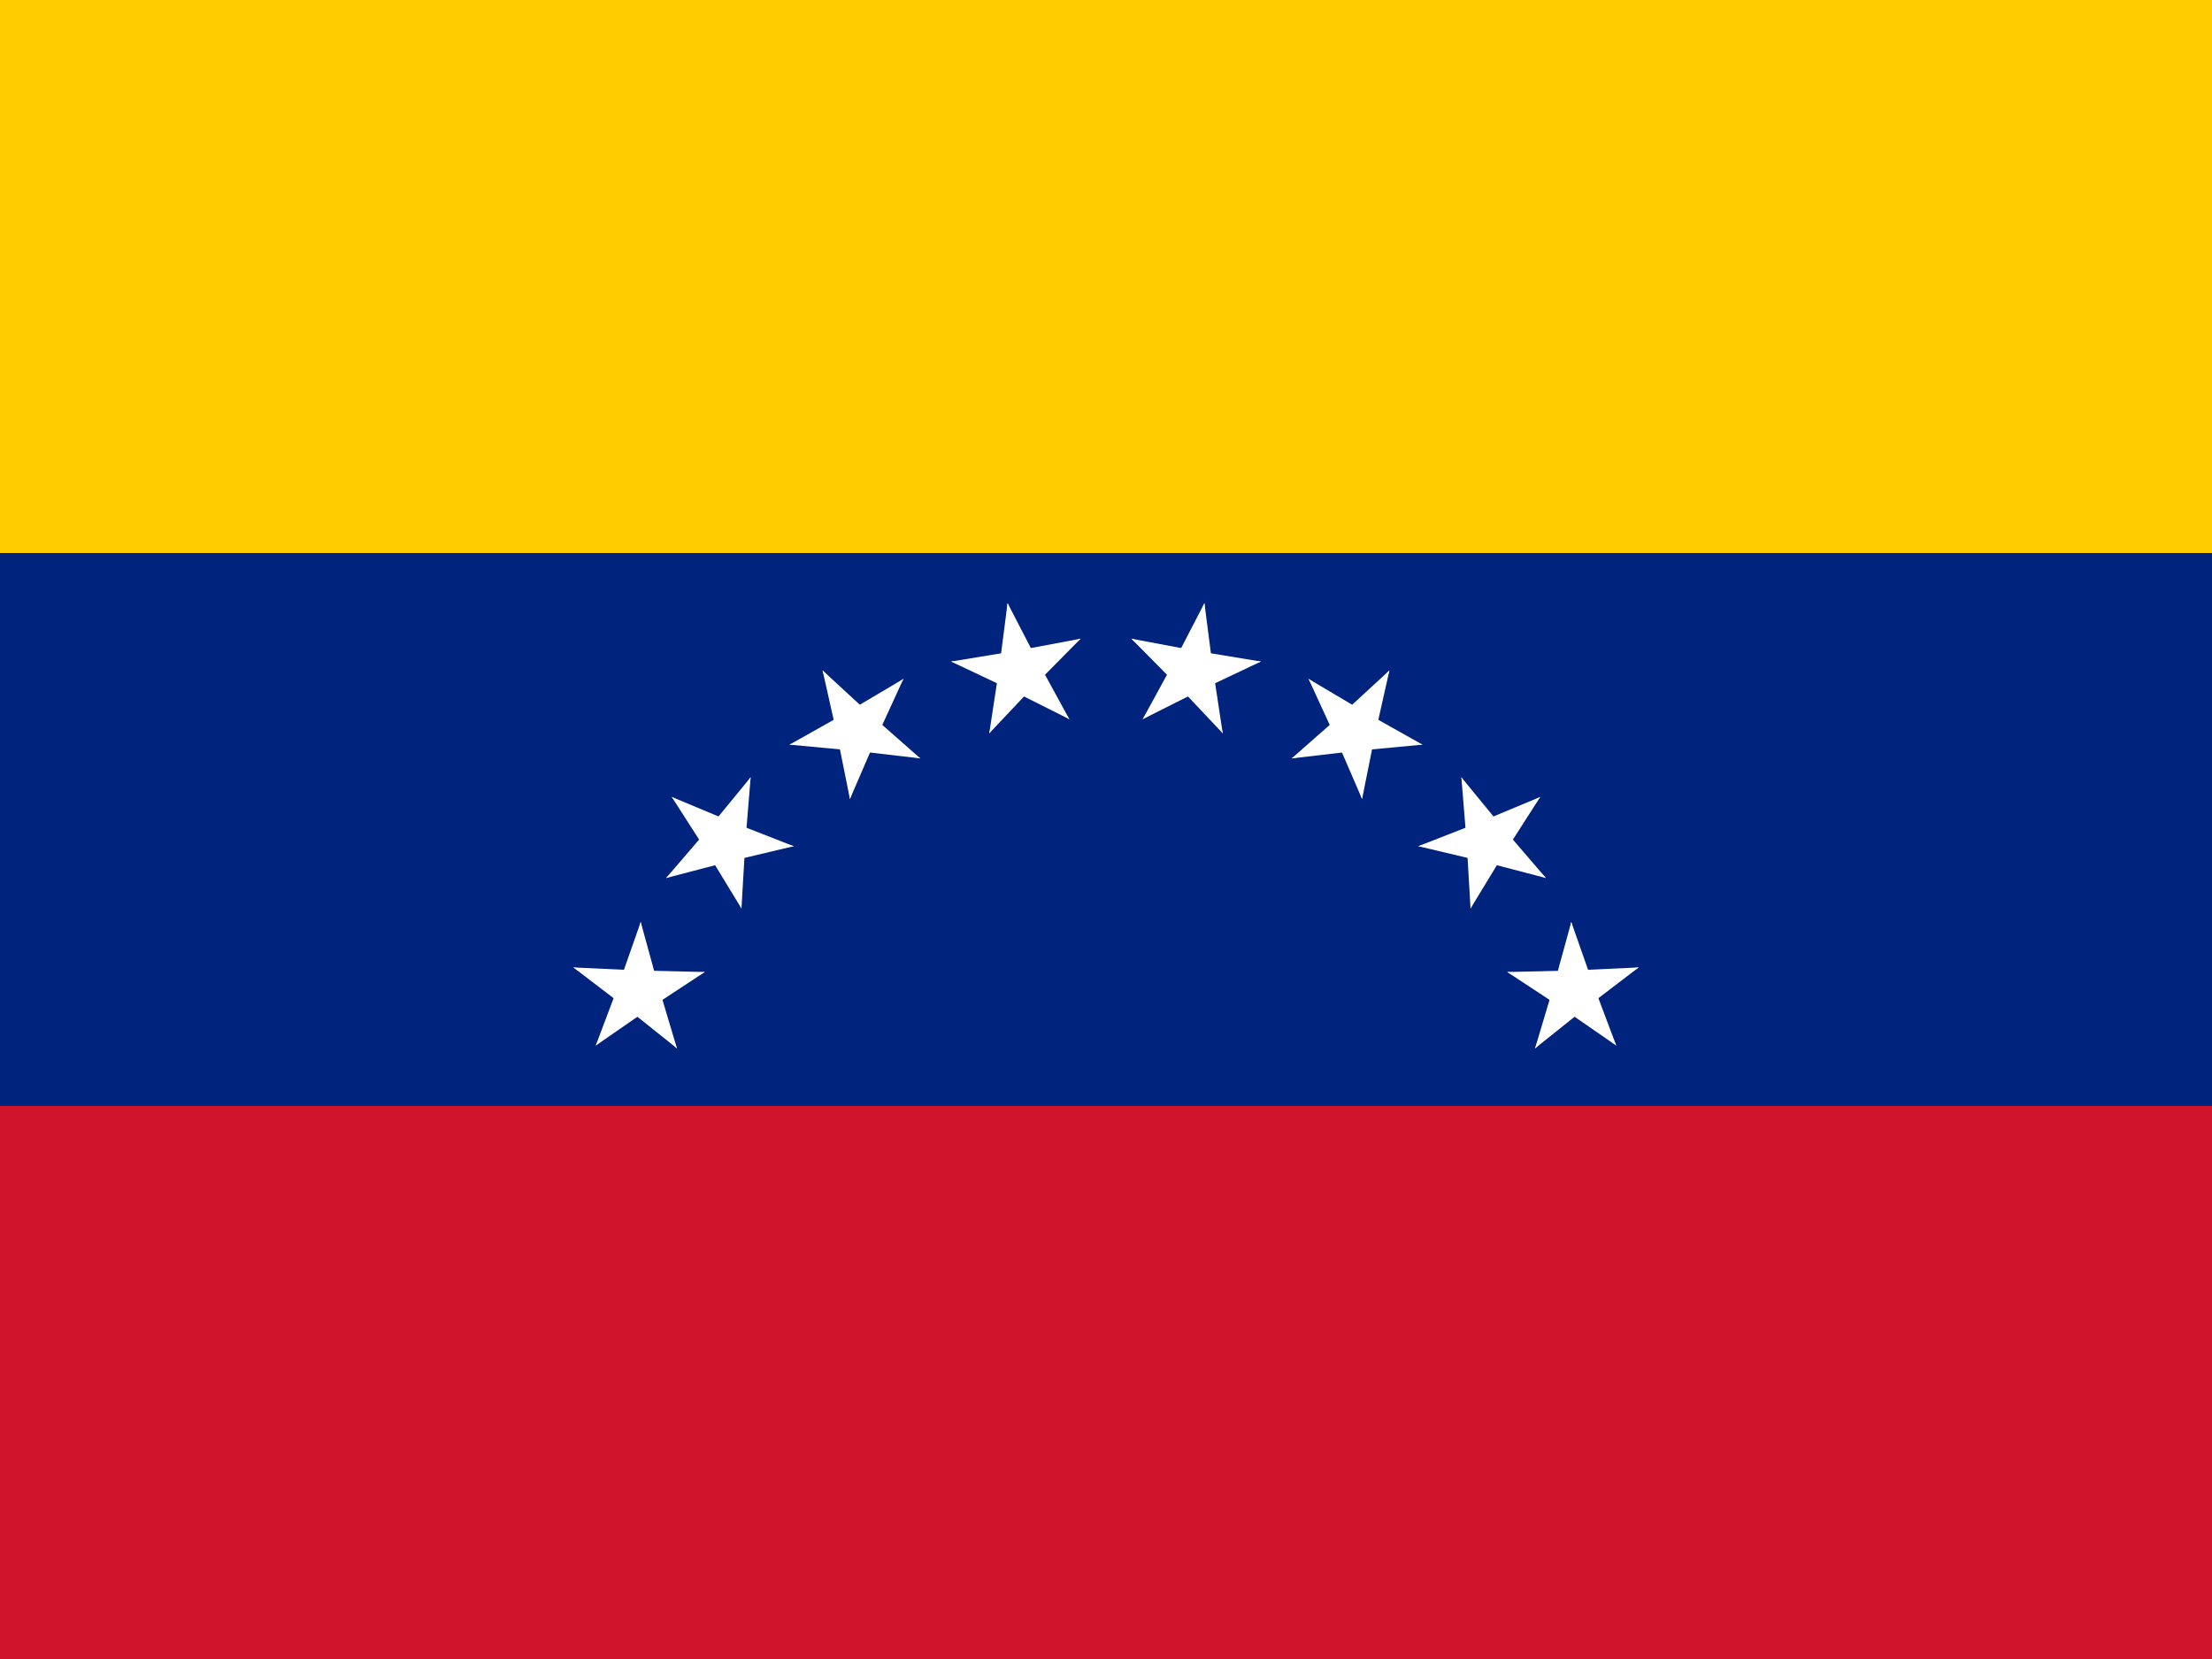
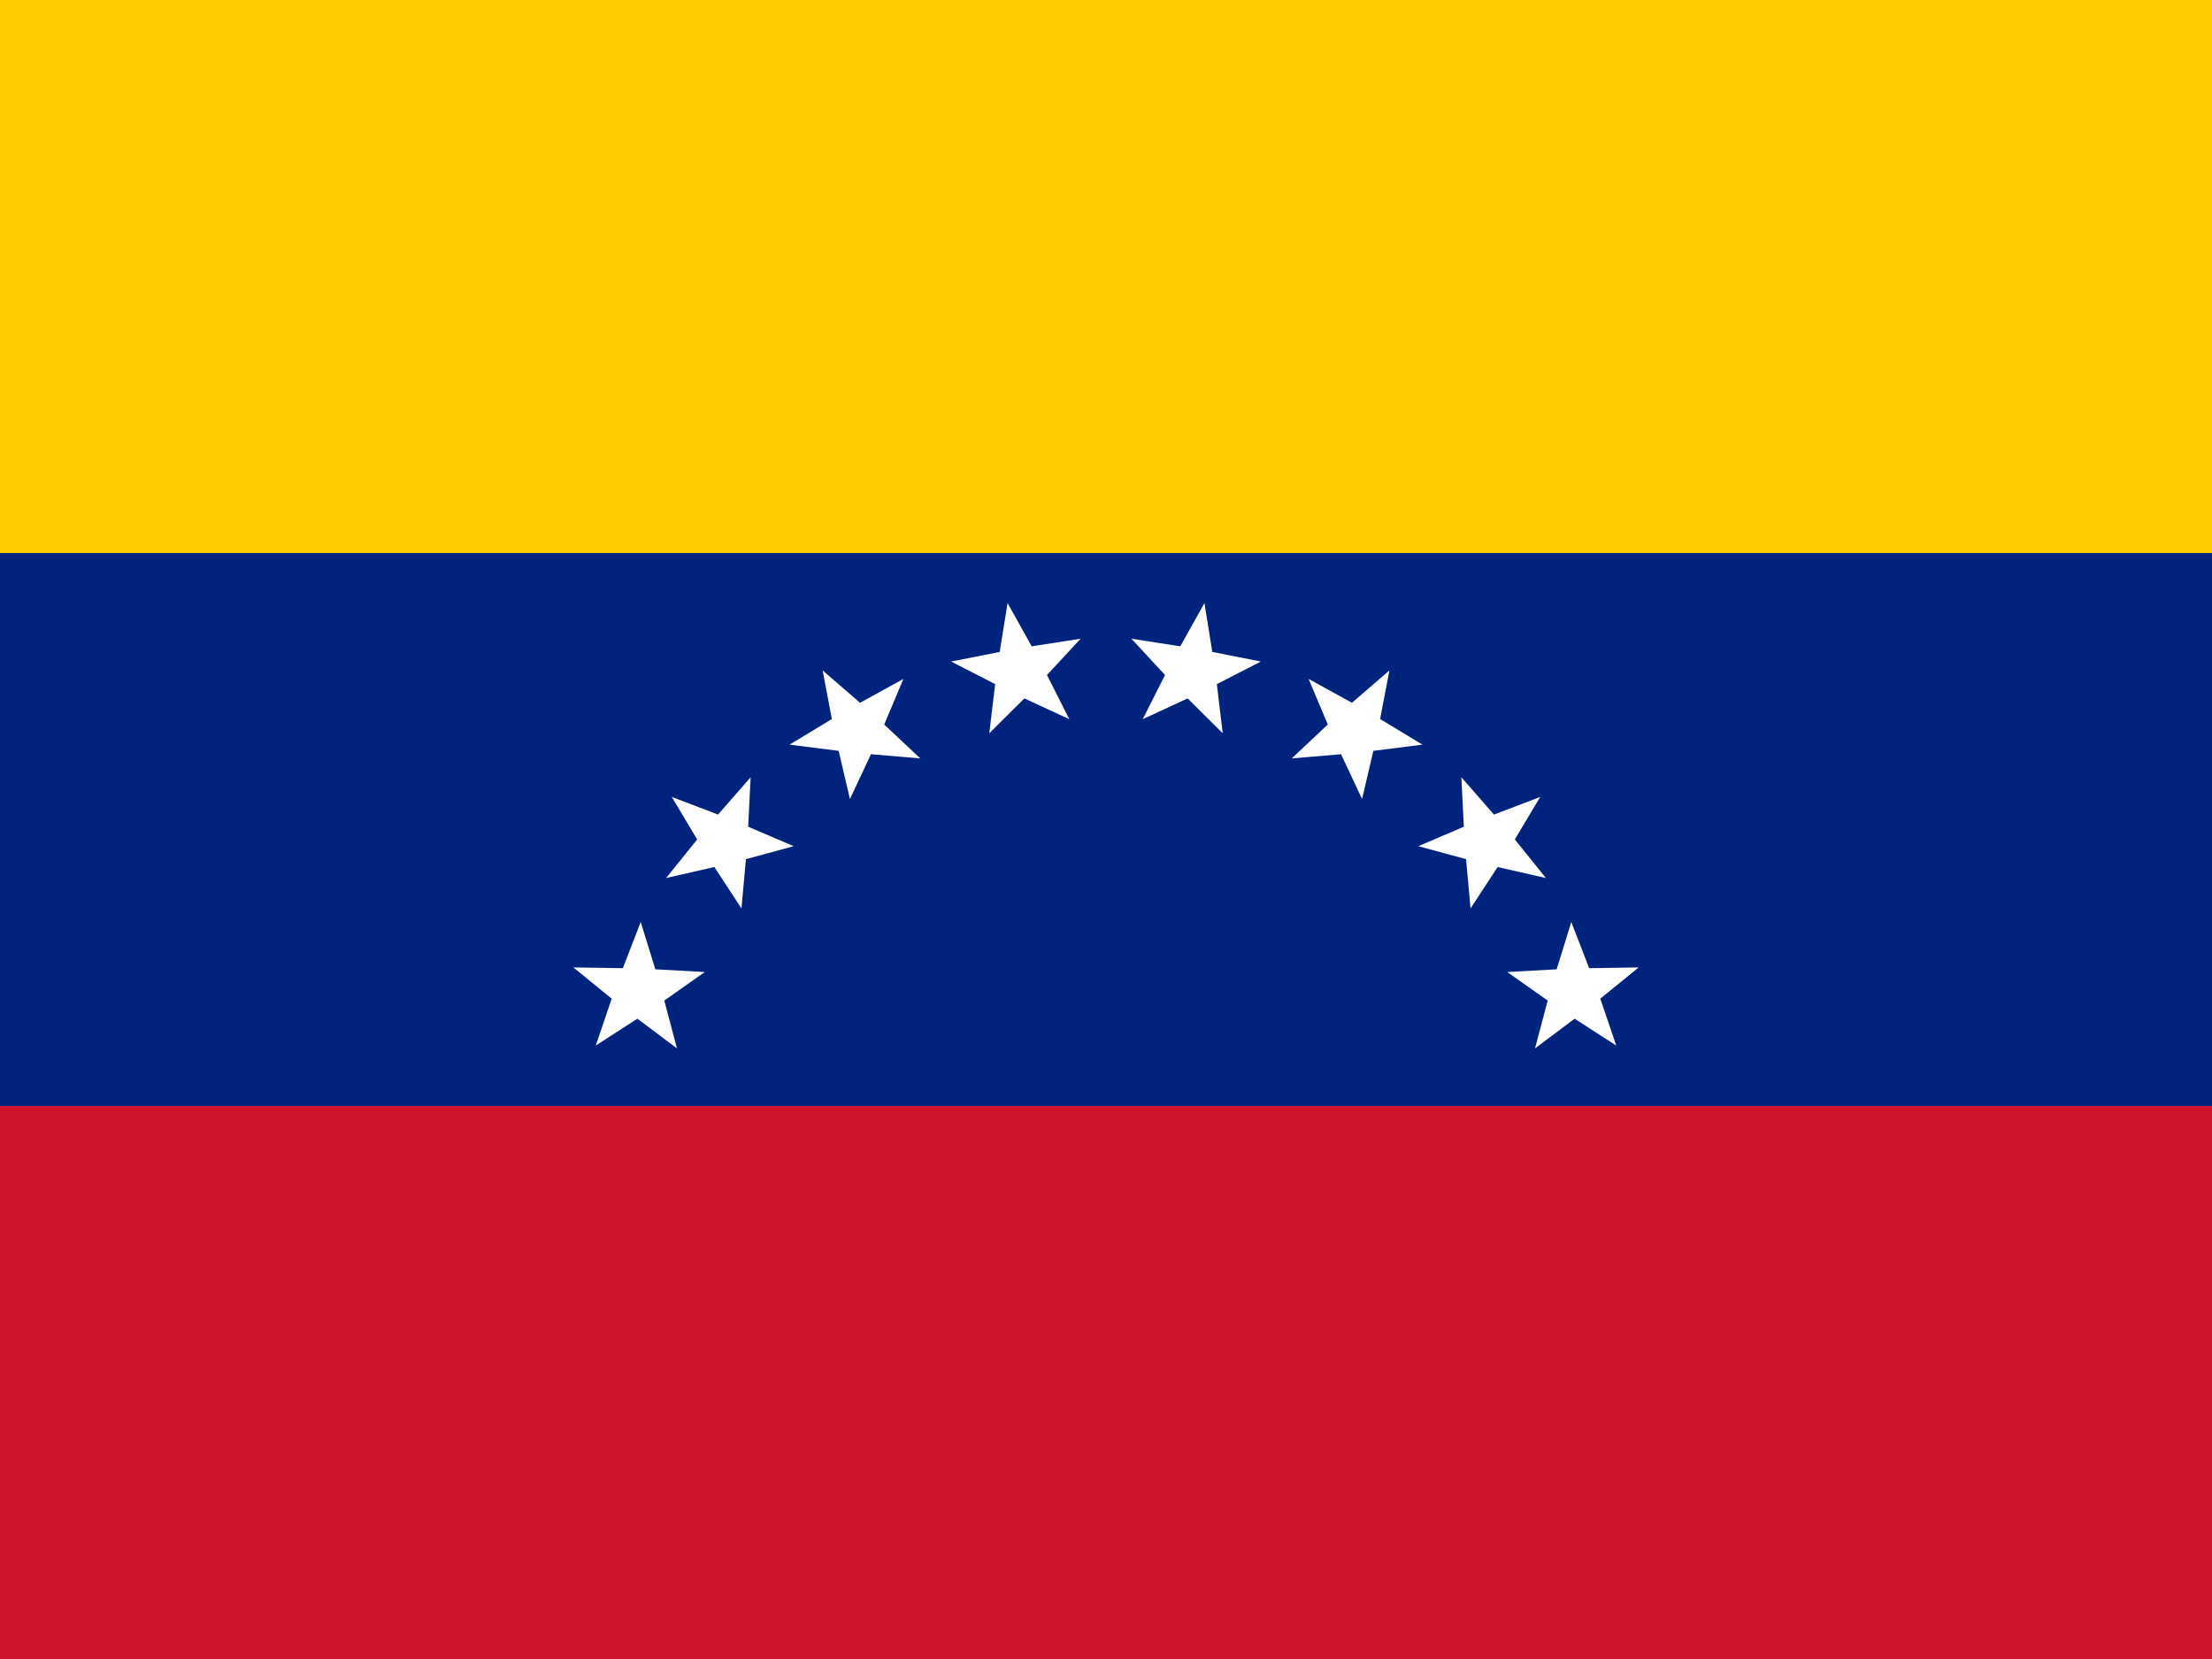
- <svg xmlns="http://www.w3.org/2000/svg" xmlns:xlink="http://www.w3.org/1999/xlink" id="flag-icons-ve" viewBox="0 0 640 480" overflow="hidden">
-   <defs>
-     <g id="ve-d" transform="translate(0 -36)">
-       <g id="ve-c">
-         <g id="ve-b">
-           <path id="ve-a" fill="#fff" d="M0-5-1.5-.2l2.8.9z" />
-           <use xlink:href="#ve-a" width="180" height="120" transform="scale(-1 1)" />
-         </g>
-         <use xlink:href="#ve-b" width="180" height="120" transform="rotate(72)" />
-       </g>
-       <use xlink:href="#ve-b" width="180" height="120" transform="rotate(-72)" />
-       <use xlink:href="#ve-c" width="180" height="120" transform="rotate(144)" />
-     </g>
-   </defs>
-   <path fill="#cf142b" d="M0 0h640v480H0z" />
-   <path fill="#00247d" d="M0 0h640v320H0z" />
-   <path fill="#fc0" d="M0 0h640v160H0z" />
-   <g id="ve-f" transform="matrix(4 0 0 4 320 336)">
-     <g id="ve-e">
-       <use xlink:href="#ve-d" width="180" height="120" transform="rotate(10)" />
-       <use xlink:href="#ve-d" width="180" height="120" transform="rotate(30)" />
-     </g>
-     <use xlink:href="#ve-e" width="180" height="120" transform="rotate(40)" />
-   </g>
-   <use xlink:href="#ve-f" width="180" height="120" transform="rotate(-80 320 336)" />
+ <svg xmlns="http://www.w3.org/2000/svg" viewBox="0 0 640 480">
+   <rect width="640" height="480" fill="#cf142b" />
+   <rect width="640" height="320" fill="#00247d" />
+   <rect width="640" height="160" fill="#fc0" />
+   <path fill="#fff" d="M165.89,279.91 180.21,280.12 185.38,266.76 189.61,280.45 203.91,281.24 192.2,289.49 195.87,303.33 184.41,294.74 172.37,302.51 176.99,288.95Z" />
+   <path fill="#fff" d="M194.37,230.58 207.75,235.68 217.18,224.89 216.47,239.2 229.64,244.83 215.82,248.58 214.53,262.84 206.69,250.86 192.73,254.04 201.71,242.88Z" />
+   <path fill="#fff" d="M238.0,193.97 248.84,203.34 261.38,196.43 255.83,209.63 266.27,219.43 252.0,218.22 245.91,231.18 242.65,217.24 228.44,215.45 240.69,208.04Z" />
+   <path fill="#fff" d="M291.52,174.49 298.5,187.0 312.65,184.8 302.92,195.3 309.38,208.08 296.38,202.07 286.23,212.16 287.93,197.94 275.19,191.4 289.24,188.63Z" />
+   <path fill="#fff" d="M348.48,174.49 350.76,188.63 364.81,191.4 352.07,197.94 353.77,212.16 343.62,202.07 330.62,208.08 337.08,195.3 327.35,184.8 341.5,187.0Z" />
+   <path fill="#fff" d="M402.0,193.97 399.31,208.04 411.56,215.45 397.35,217.24 394.09,231.18 388.0,218.22 373.73,219.43 384.17,209.63 378.62,196.43 391.16,203.34Z" />
+   <path fill="#fff" d="M445.63,230.58 438.29,242.88 447.27,254.04 433.31,250.86 425.47,262.84 424.18,248.58 410.36,244.83 423.53,239.2 422.82,224.89 432.25,235.68Z" />
+   <path fill="#fff" d="M474.11,279.91 463.01,288.95 467.63,302.51 455.59,294.74 444.13,303.33 447.8,289.49 436.09,281.24 450.39,280.45 454.62,266.76 459.79,280.12Z" />
</svg>
